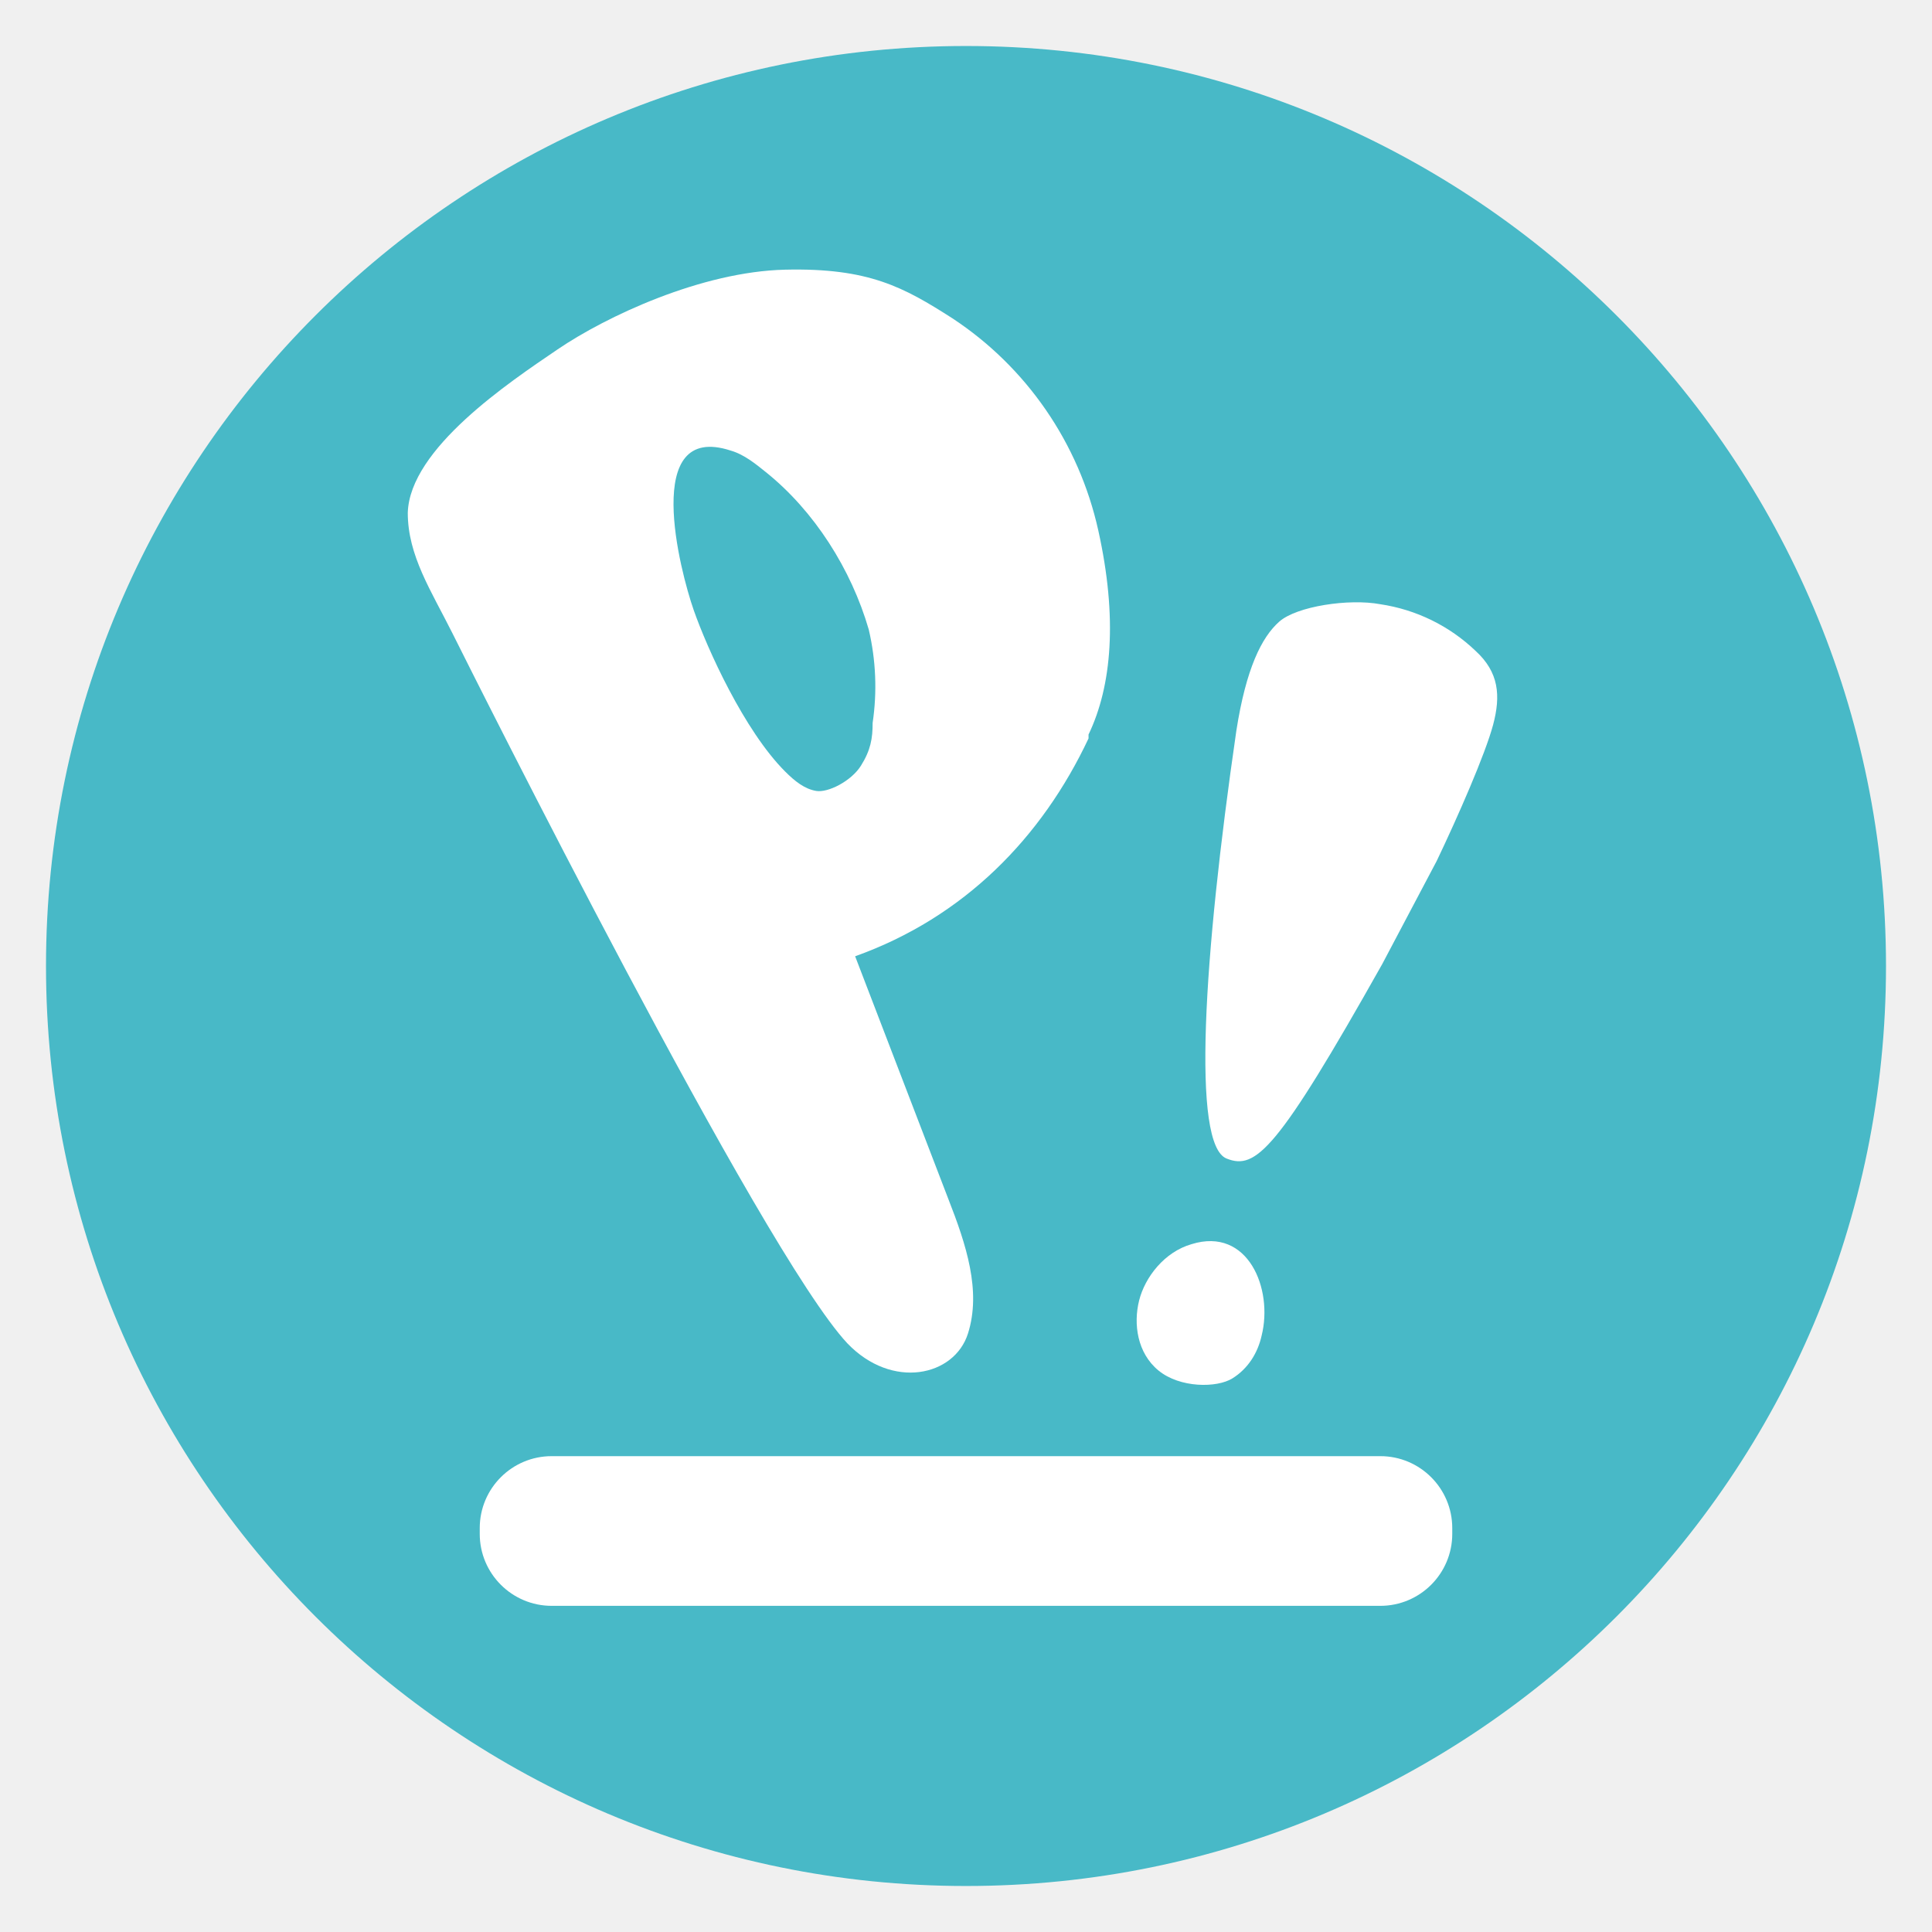
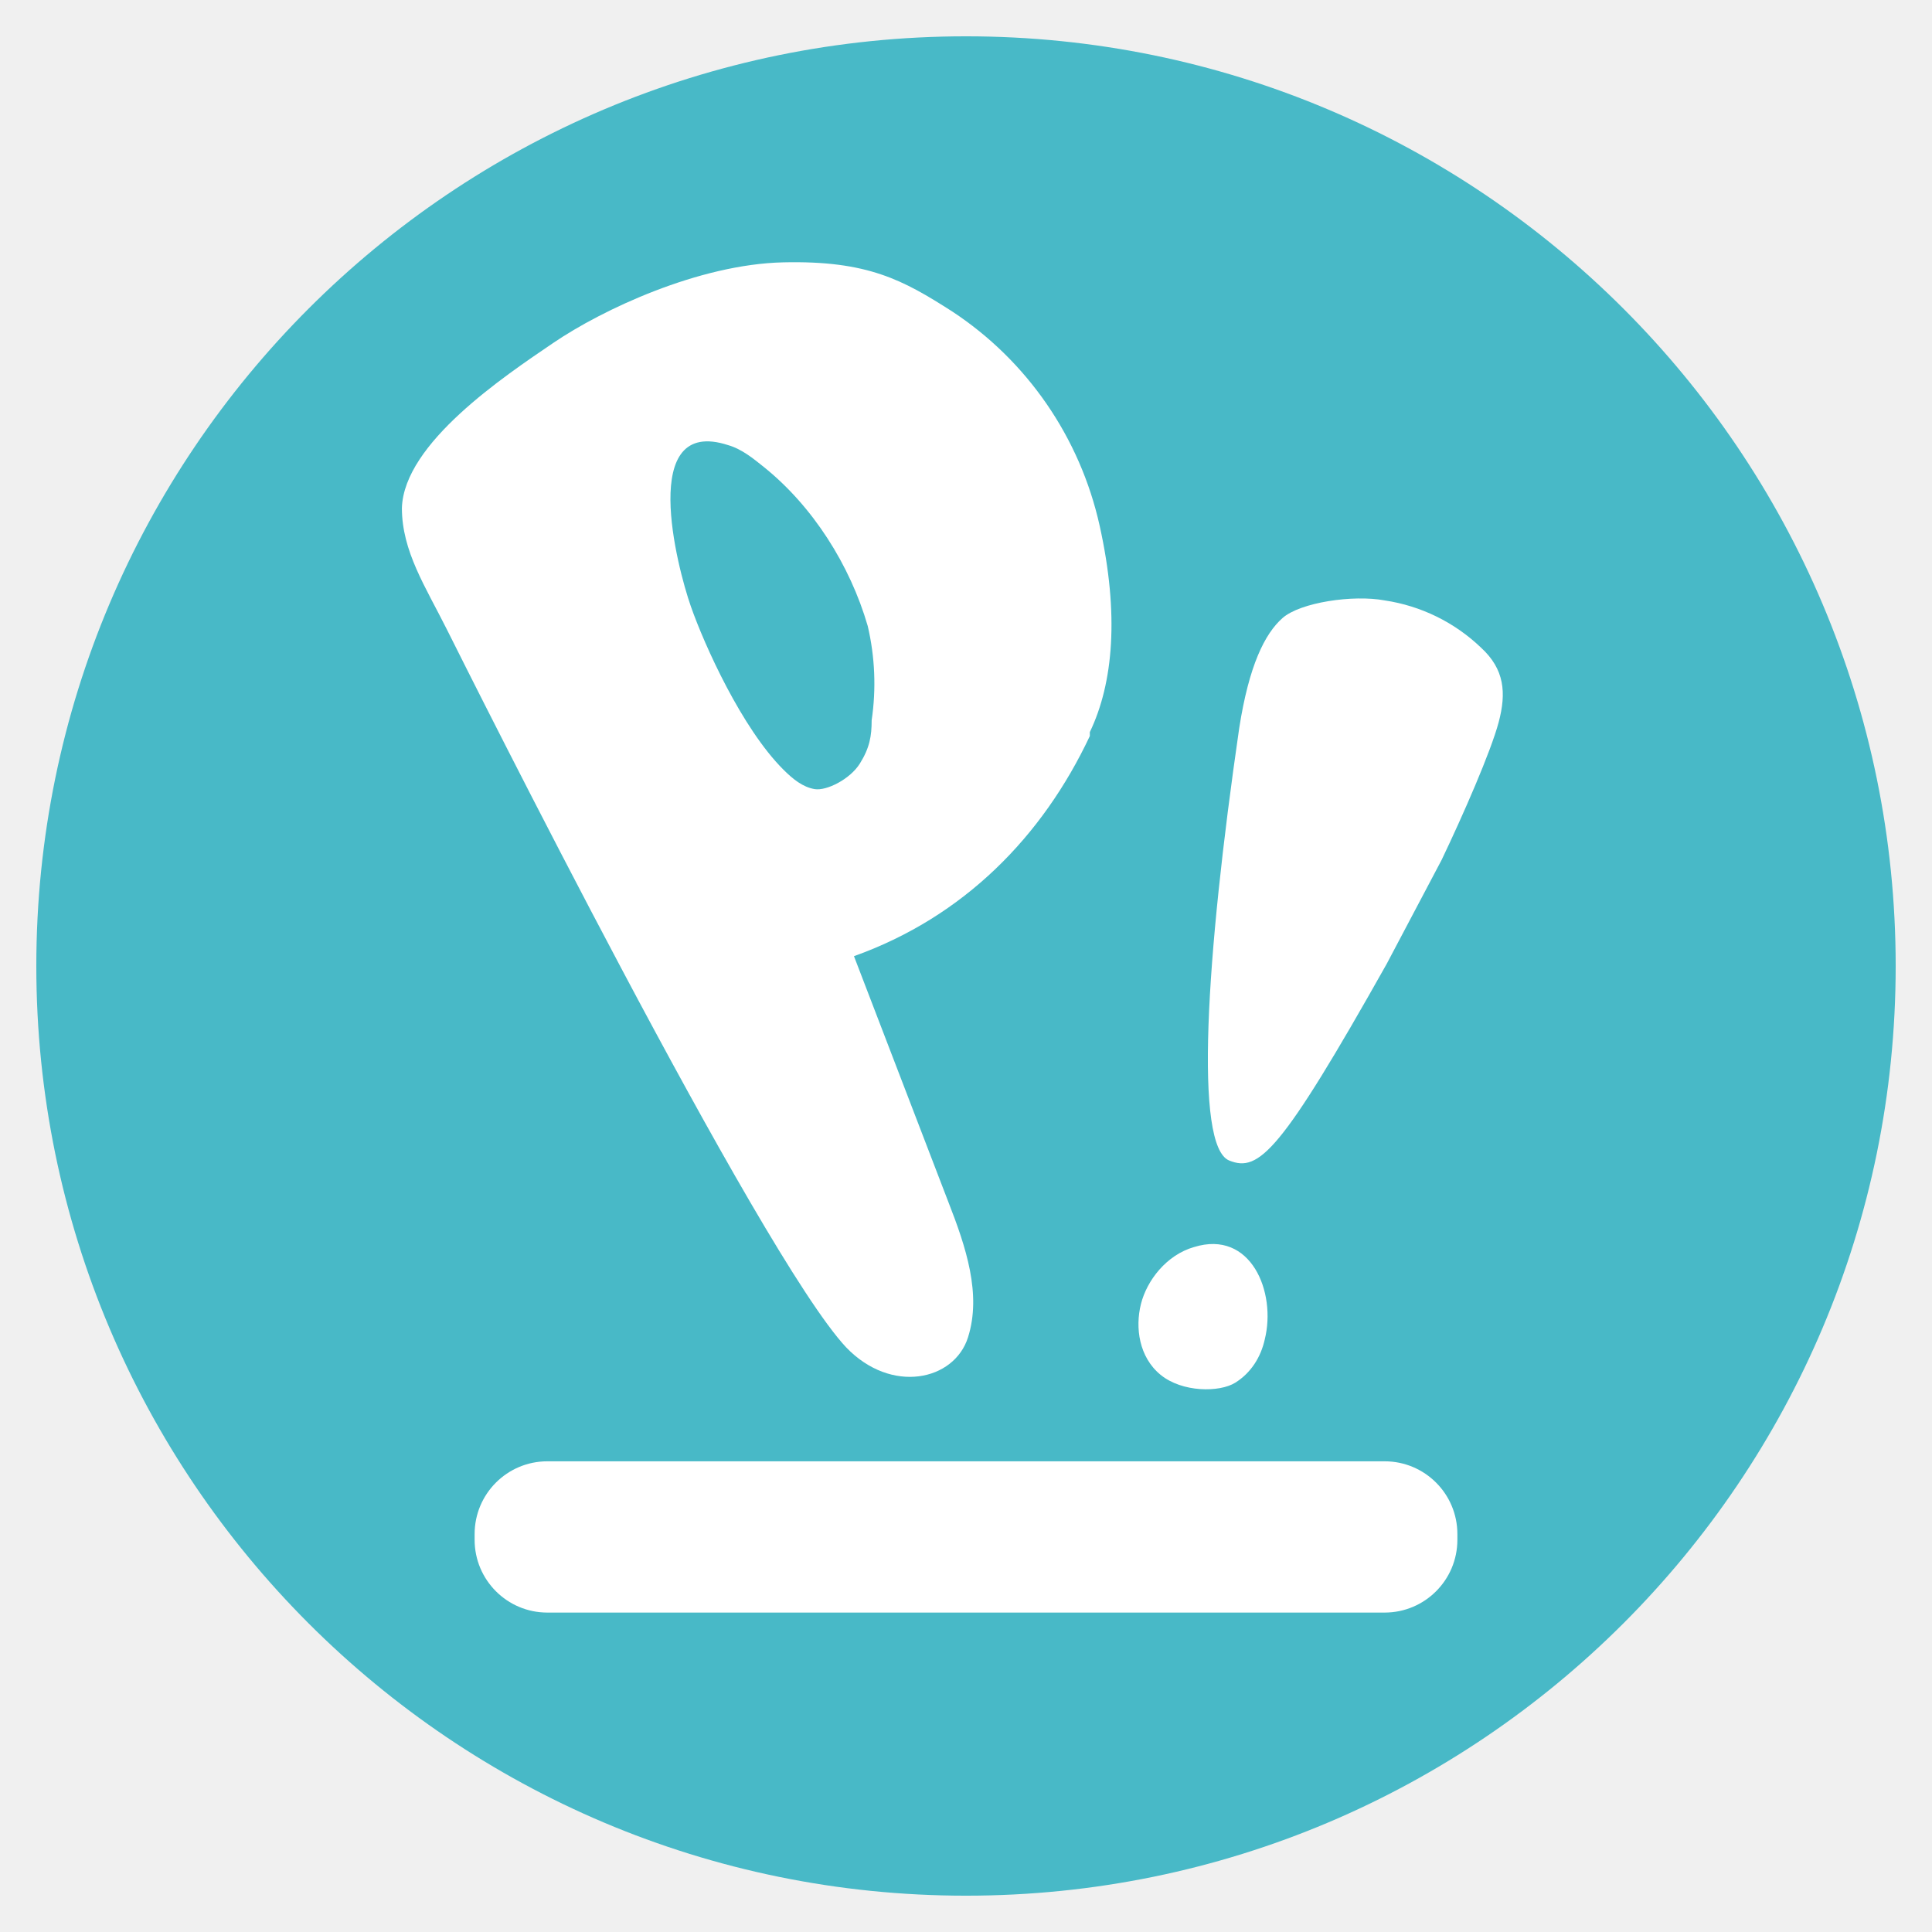
- <svg xmlns="http://www.w3.org/2000/svg" id="Layer_1" data-name="Layer 1" width="210" height="210" viewBox="0 0 210 210" version="1.1">
+ <svg xmlns="http://www.w3.org/2000/svg" id="Layer_1" data-name="Layer 1" width="266" height="266" viewBox="0 0 266 266" version="1.1">
  <defs id="defs23" />
-   <g id="g18" transform="matrix(0.2114165,0,0,0.2114165,5,4.788583)">
+   <g id="g18" transform="matrix(0.2706131,0,0,0.2706131,5,4.729387)">
    <g id="g8">
      <circle cx="473" cy="474" r="473" style="fill:#48b9c7" id="circle4" />
      <rect x="223" y="726" width="500" height="76.96" rx="37" ry="37" style="fill:#ffffff" id="rect6" />
    </g>
    <path d="m 536,357 c -24,51 -64,92 -120,112 l 48,125 c 9,23 17,47 10,69 -7,22 -39,29 -62,5 -44,-47 -192,-343 -203,-365 -11,-22 -23,-40 -23,-62 1,-33 52,-67 77,-84 25,-17 74,-40 117,-41 43,-1 61,9 86,25 38,25 65,64 75,109 10,45 7,80 -5,105 M 423,301 c -9,-31 -28,-61 -53,-81 -5,-4 -11,-9 -18,-11 -46,-15 -26,62 -19,82 7,20 26,62 47,83 5,5 10,9 16,10 6,1 18,-5 23,-13 5,-8 6,-14 6,-22 a 128,128 0 0 0 -2,-48 z" style="fill:#ffffff" id="path10" />
    <g id="g16">
      <path d="m 625,664 c -2,9 -7,17 -15,22 -8,5 -27,5 -38,-4 -11,-9 -13,-24 -10,-36 3,-12 13,-25 27,-29 29,-9 42,23 36,47 z" style="fill:#ffffff" id="path12" />
      <path d="m 607,573 c -18,-7 -12,-103 5,-220 5,-32 13,-48 22,-56 9,-8 36,-12 52,-9 a 90,90 0 0 1 49,24 c 12,11 13,23 9,38 -4,15 -18,47 -29,70 l -28,53 c -54,96 -65,106 -80,100 z" style="fill:#ffffff" id="path14" />
    </g>
  </g>
</svg>
